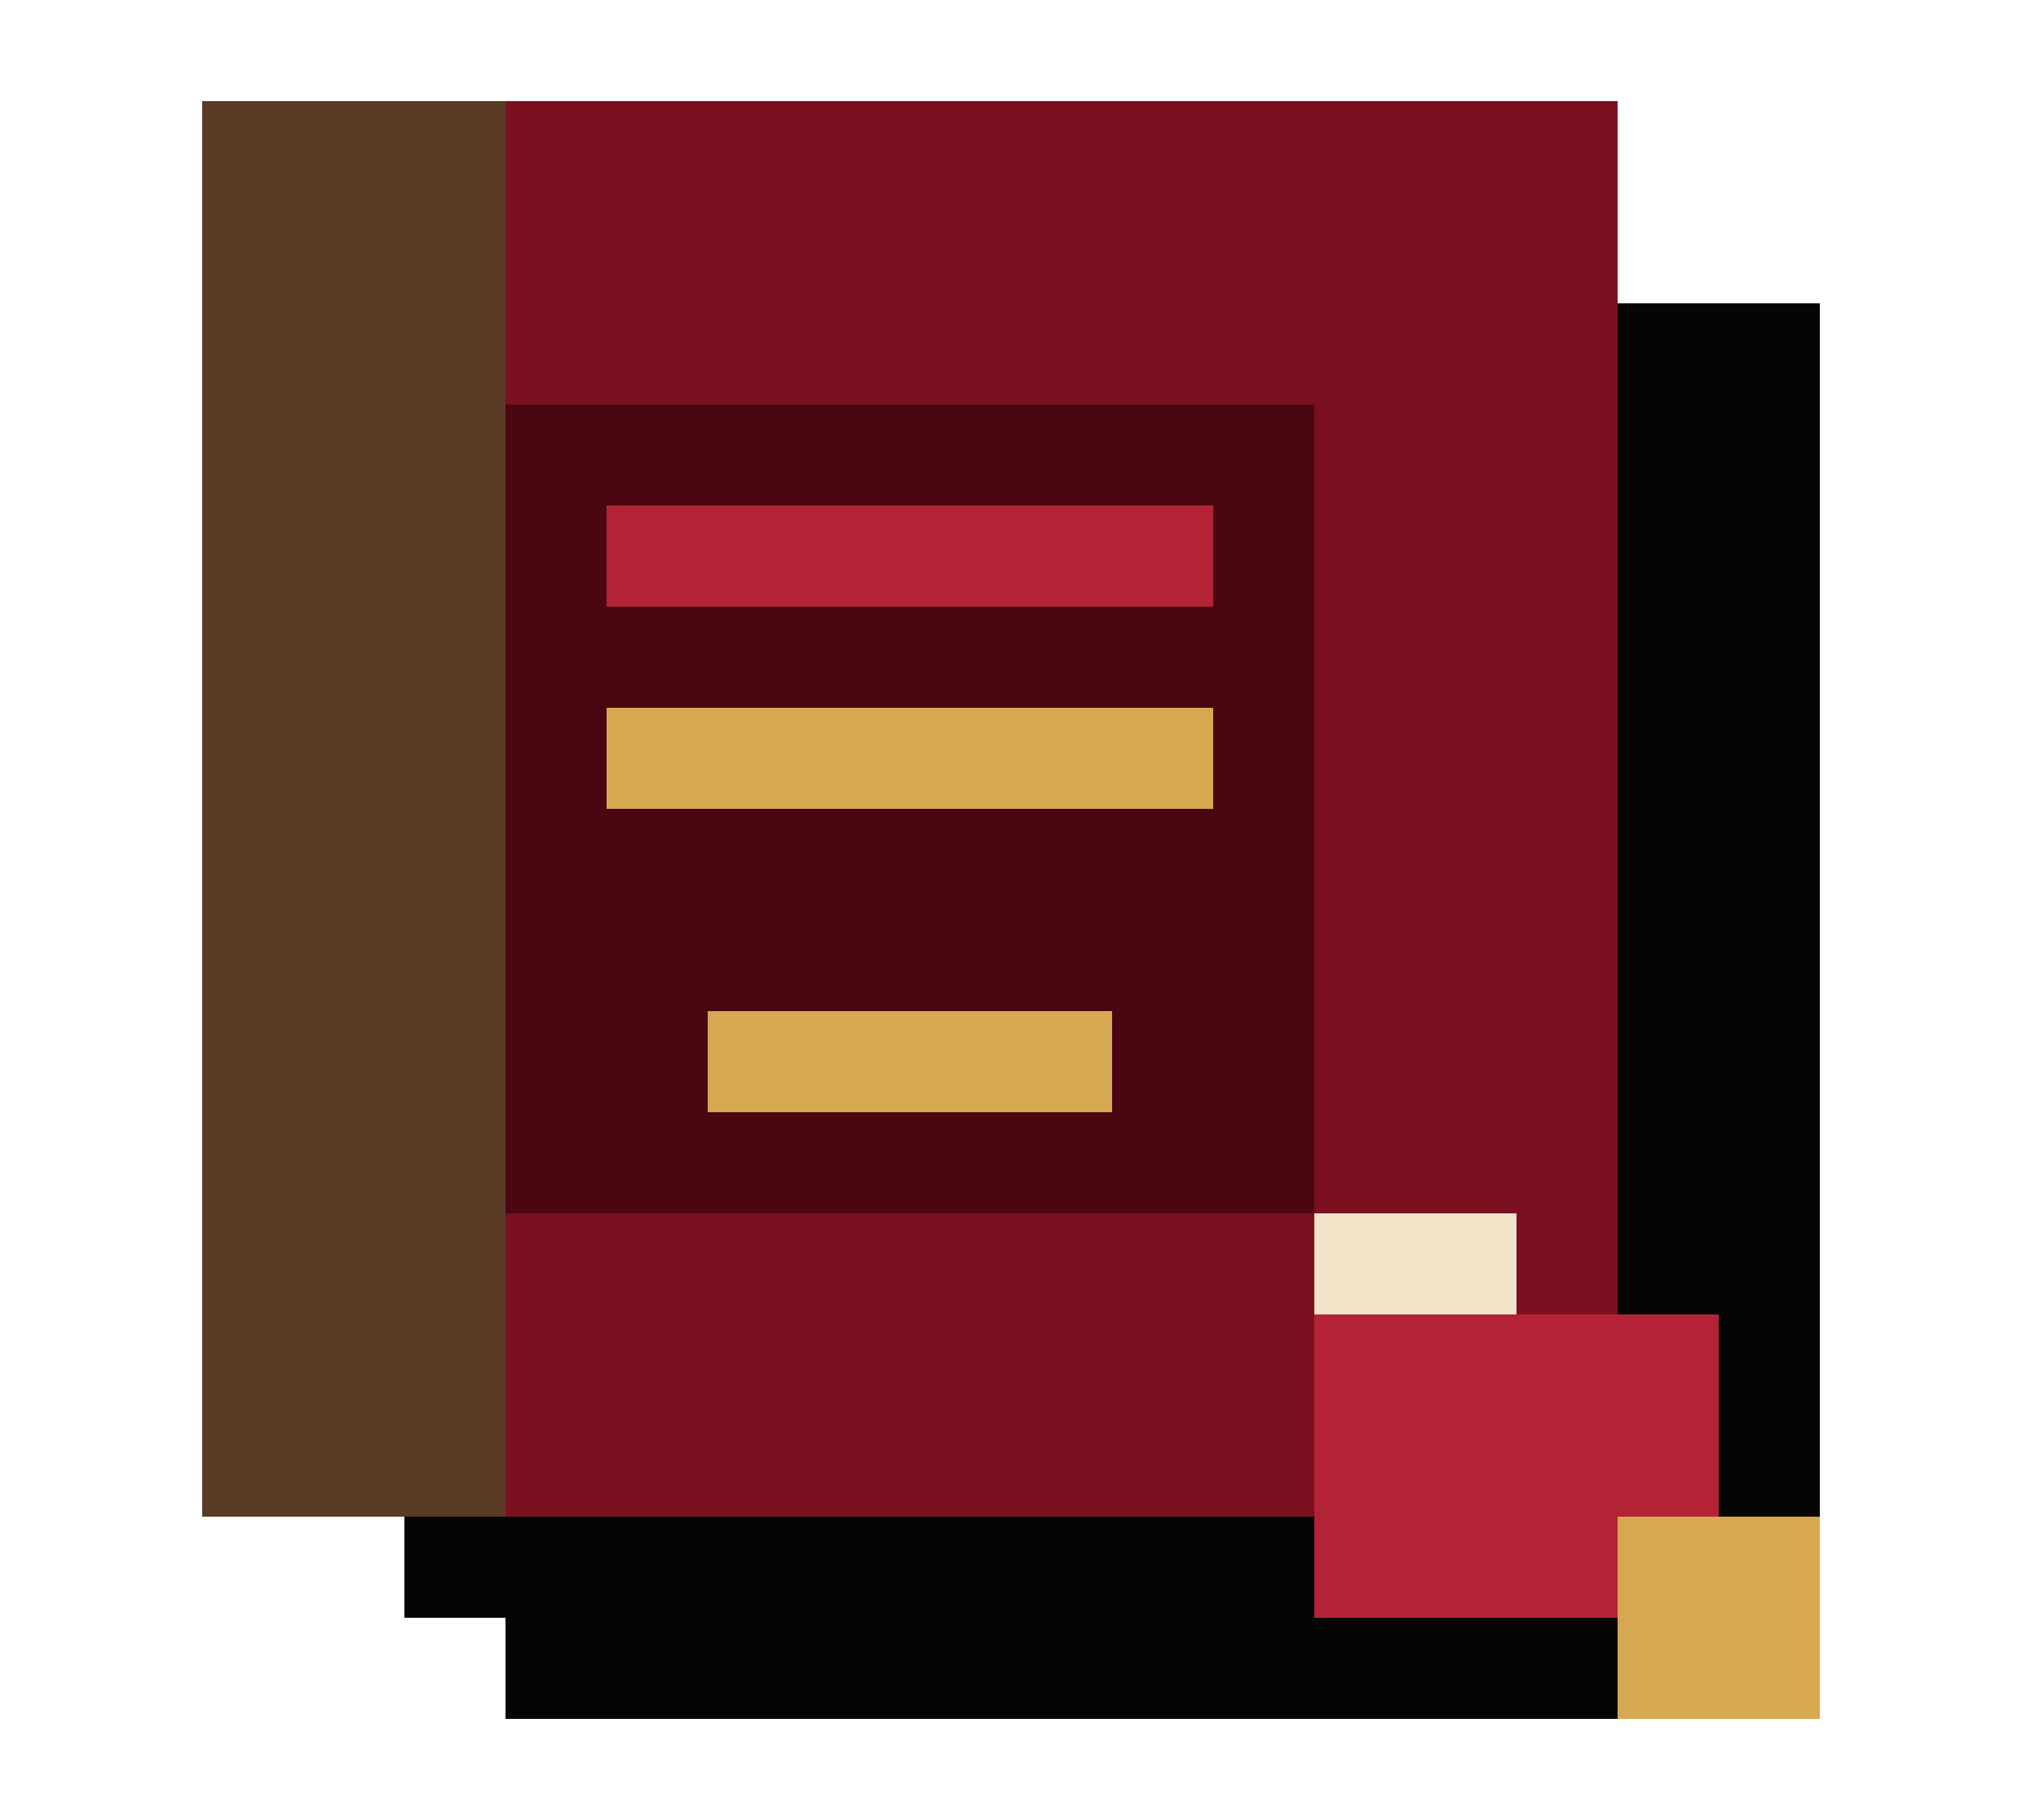
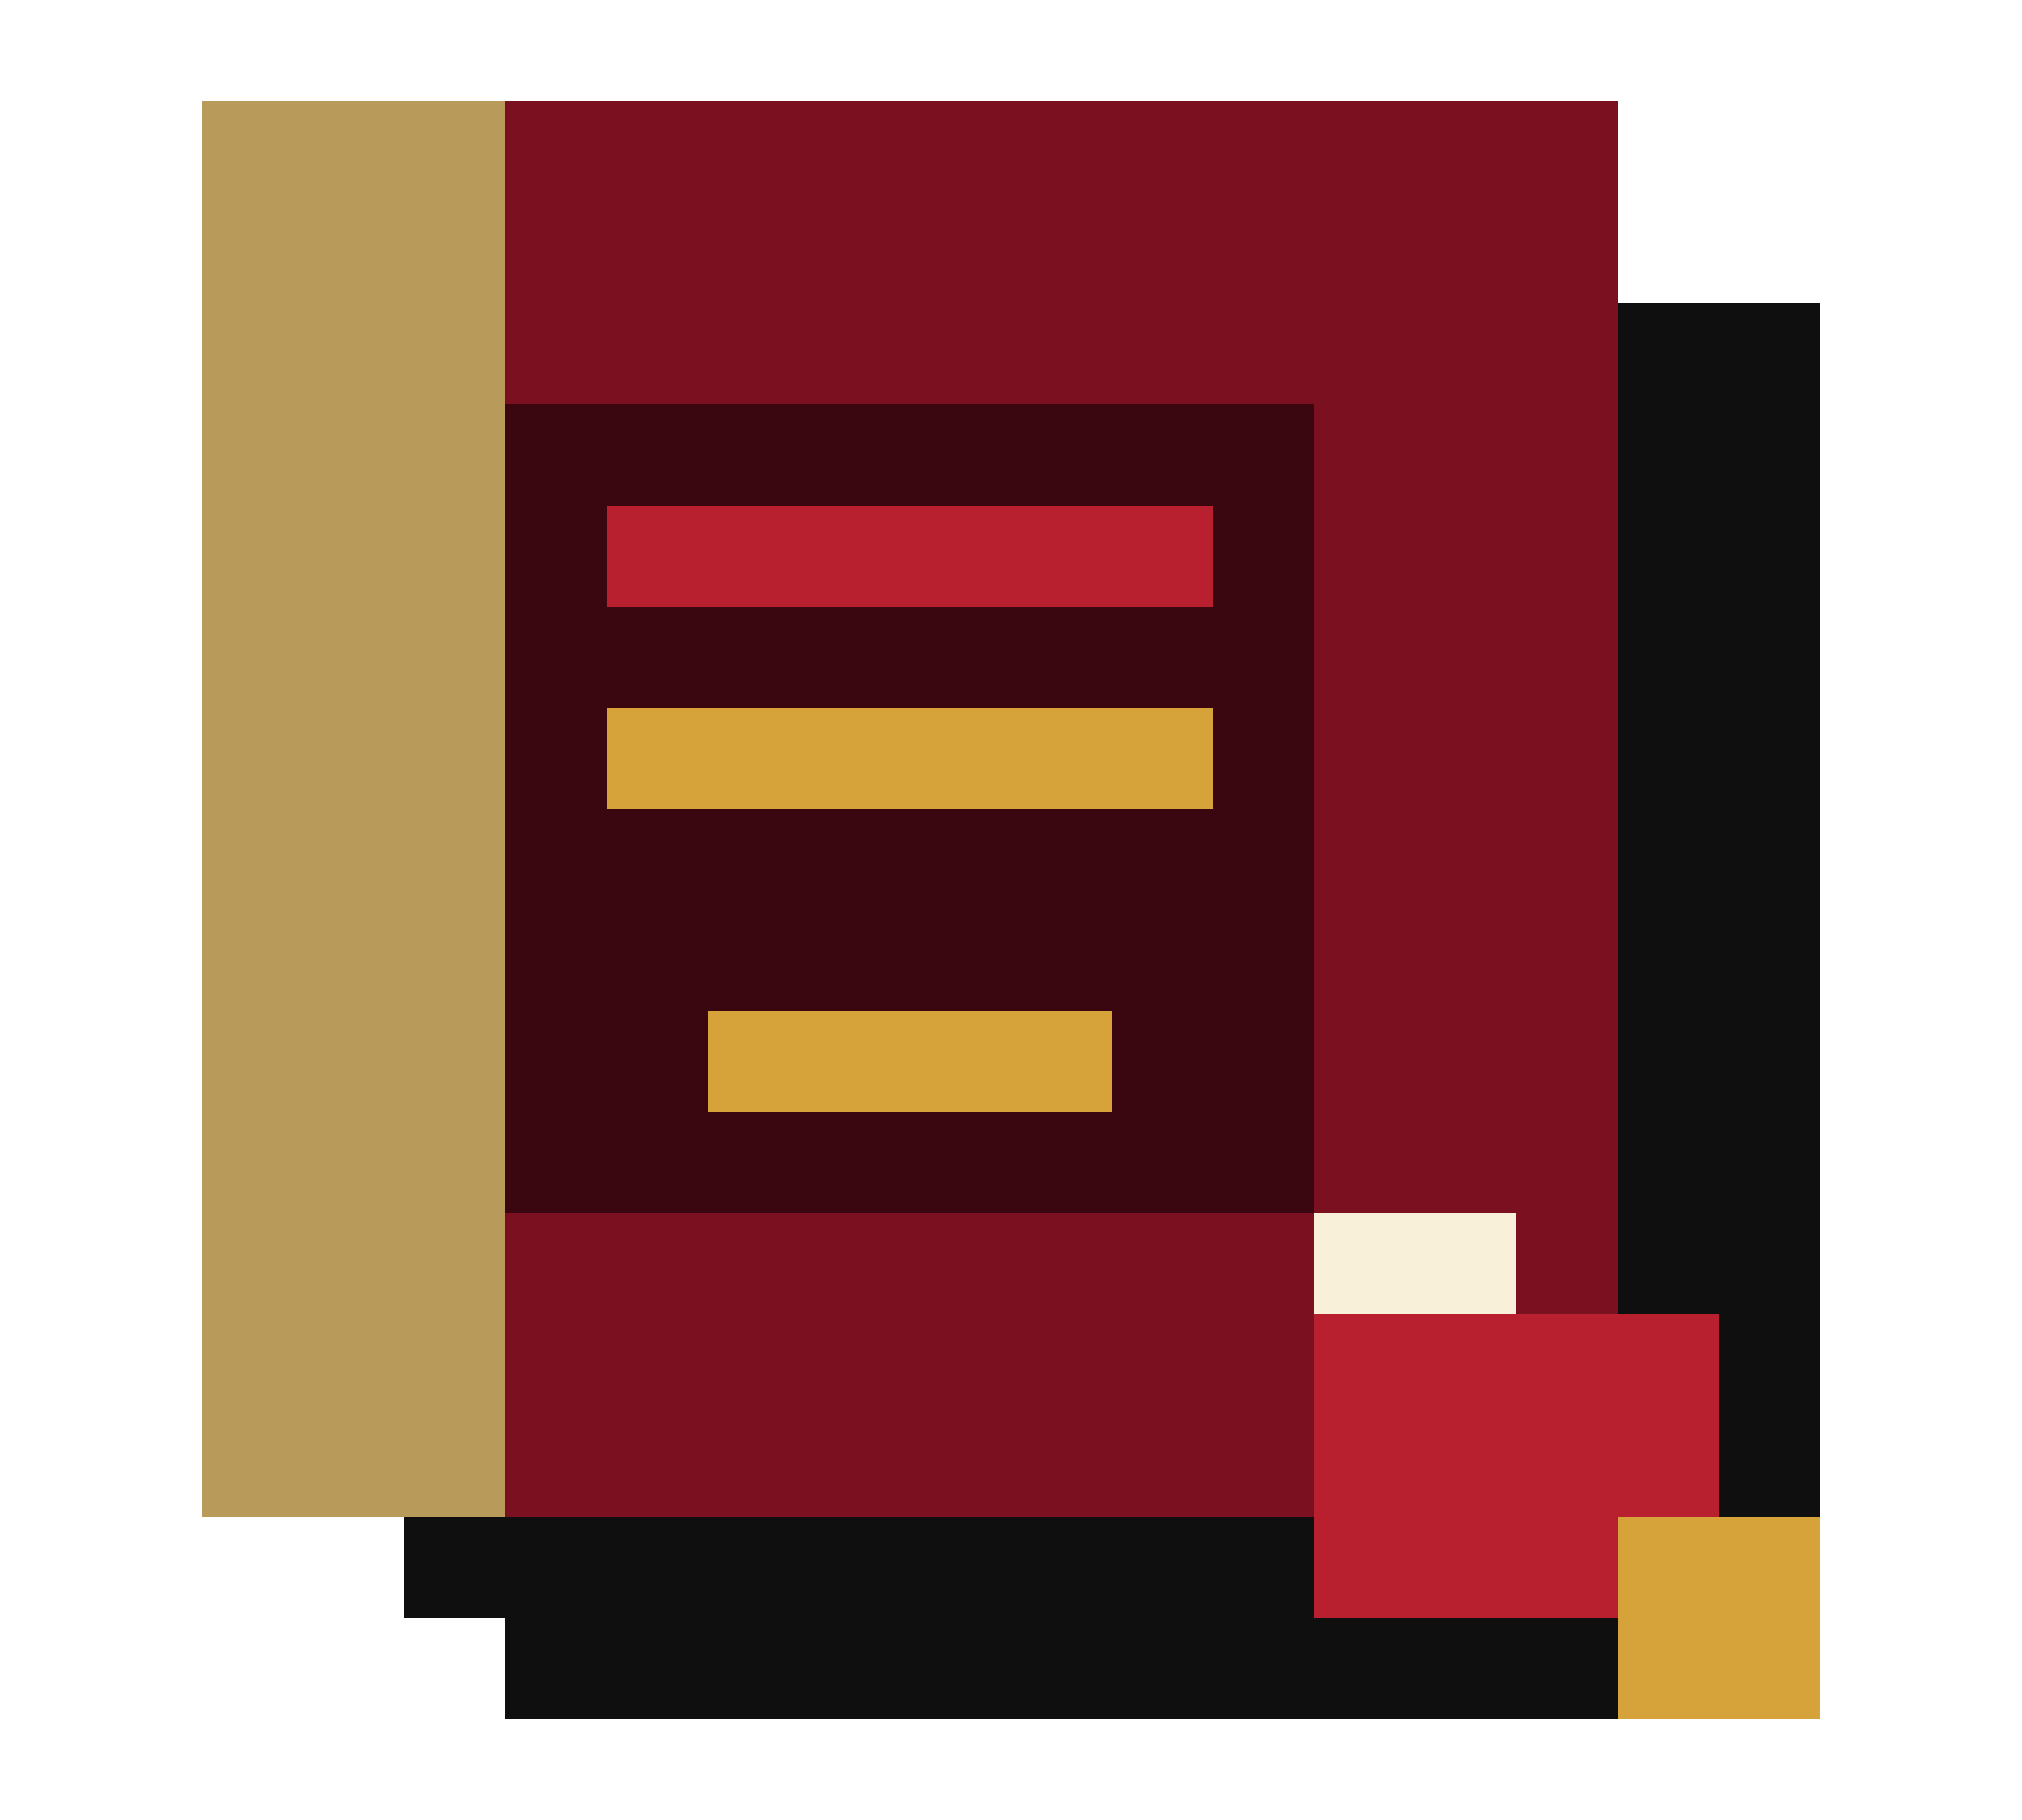
<svg xmlns="http://www.w3.org/2000/svg" width="20" height="18" shape-rendering="crispEdges">
  <rect width="20" height="18" fill="none" />
-   <rect x="5" y="3" width="13" height="14" fill="#050505" />
+   <rect x="5" y="3" width="13" height="14" fill="#0F0F0F" />
  <rect x="2" y="1" width="14" height="14" fill="#7A1020" />
-   <rect x="2" y="1" width="3" height="14" fill="#5A3B25" />
-   <rect x="5" y="4" width="8" height="8" fill="#4A0712" />
-   <rect x="6" y="5" width="6" height="1" fill="#B42335" />
-   <rect x="6" y="7" width="6" height="1" fill="#D6A84F" />
-   <rect x="7" y="10" width="4" height="1" fill="#D6A84F" />
-   <rect x="13" y="12" width="2" height="1" fill="#F2E4C8" />
-   <rect x="13" y="13" width="4" height="3" fill="#B42335" />
-   <rect x="16" y="15" width="2" height="2" fill="#D6A84F" />
-   <rect x="4" y="15" width="6" height="1" fill="#050505" />
+   <rect x="2" y="1" width="3" height="14" fill="#B89A5A" />
+   <rect x="5" y="4" width="8" height="8" fill="#3A0710" />
+   <rect x="6" y="5" width="6" height="1" fill="#B82030" />
+   <rect x="6" y="7" width="6" height="1" fill="#D6A23A" />
+   <rect x="7" y="10" width="4" height="1" fill="#D6A23A" />
+   <rect x="13" y="12" width="2" height="1" fill="#F8F0D8" />
+   <rect x="13" y="13" width="4" height="3" fill="#B82030" />
+   <rect x="16" y="15" width="2" height="2" fill="#D6A23A" />
+   <rect x="4" y="15" width="6" height="1" fill="#0F0F0F" />
</svg>
